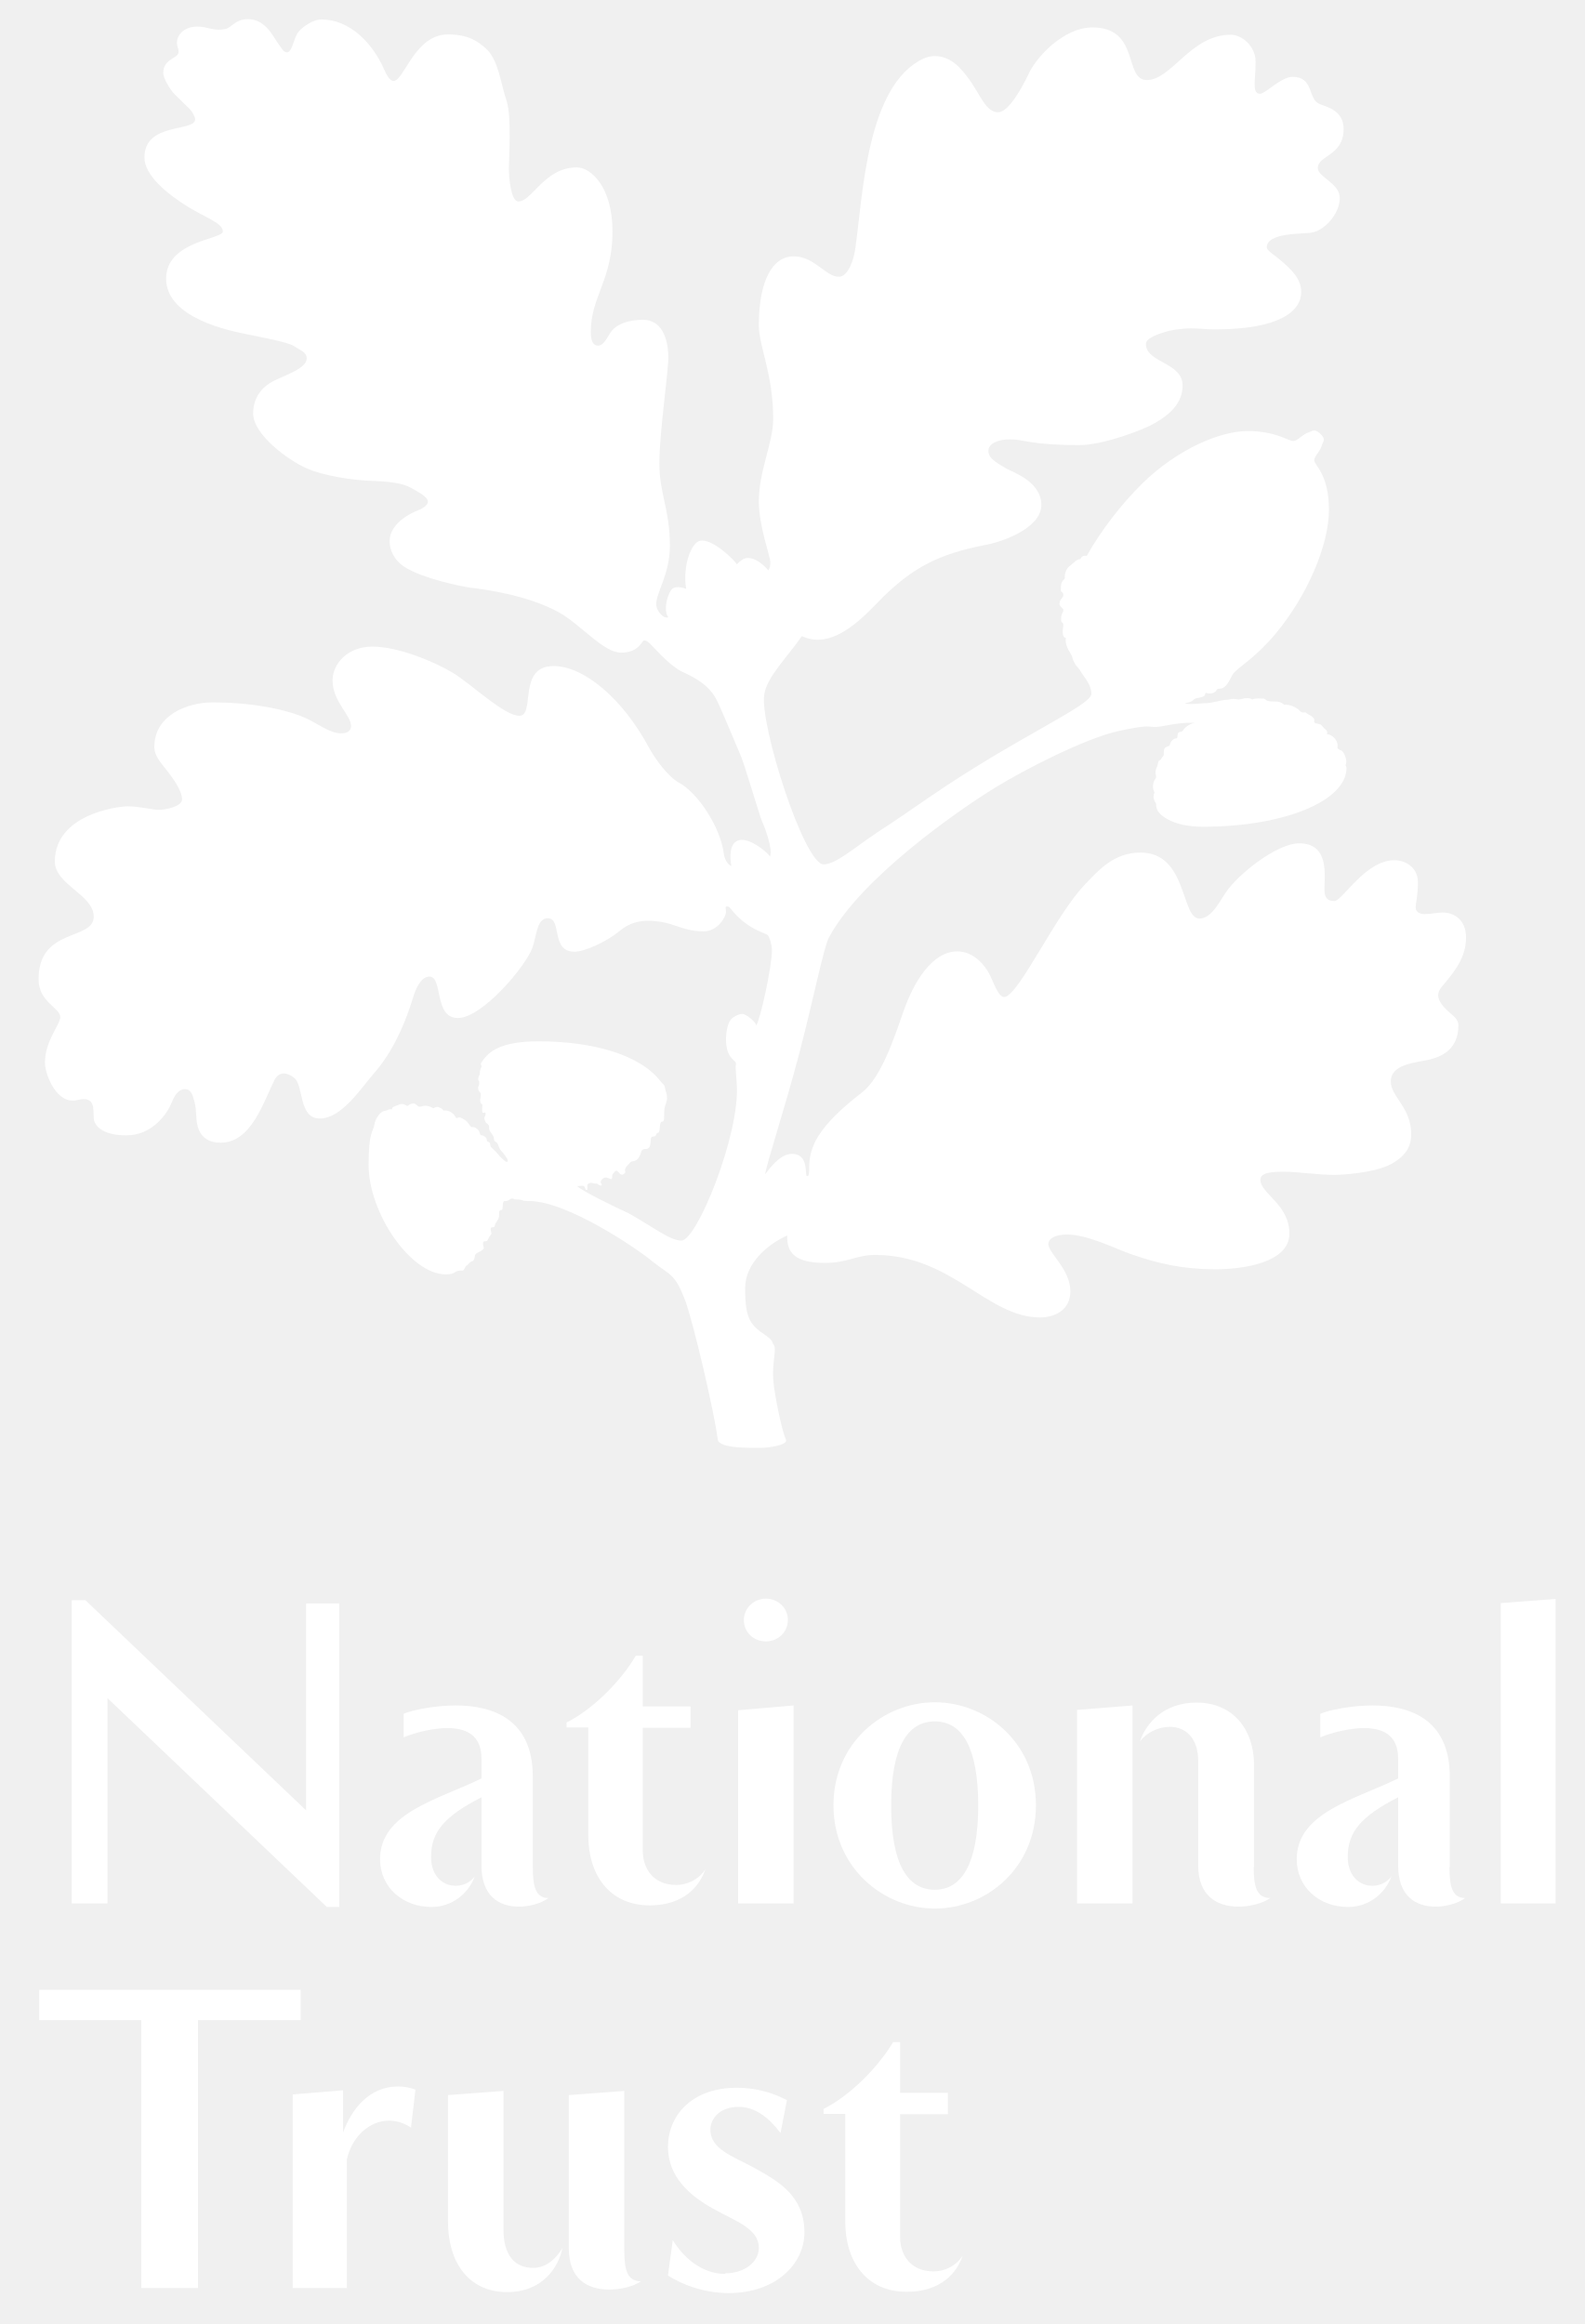
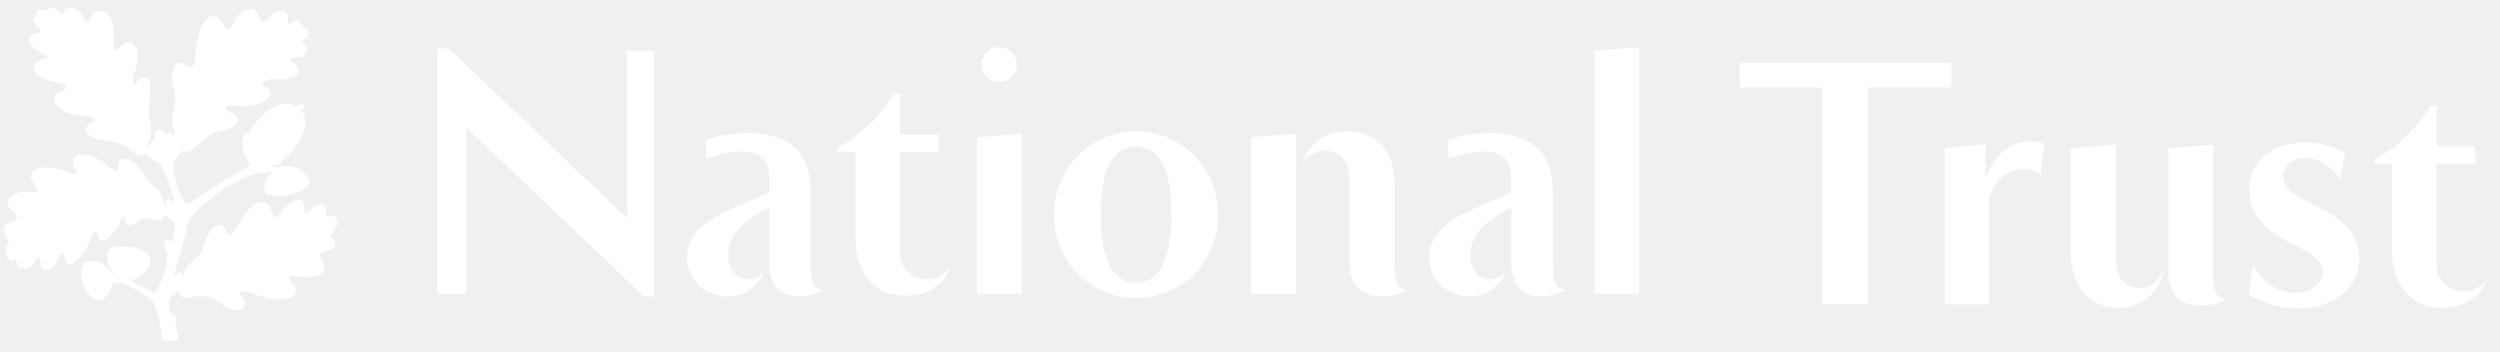
- <svg xmlns="http://www.w3.org/2000/svg" id="Layer_1" data-name="Layer 1" viewBox="0 0 49.69 72.89">
+ <svg xmlns="http://www.w3.org/2000/svg" id="Layer_1" data-name="Layer 1" viewBox="0 0 437.76 61.6">
  <defs>
    <style>
      .cls-1 {
        fill: #fff;
      }
    </style>
  </defs>
-   <path class="cls-1" d="M34.08,17.44c.46-.81,1.07-1.61,1.76-2.29,1.07-1.04,2.4-1.63,3.29-1.63s1.26.31,1.43.31c.15,0,.28-.21.51-.28.08-.02.07-.05.15-.05.1,0,.3.18.3.28,0,.08-.03.08-.05.15-.05.23-.25.36-.25.51s.46.43.46,1.55-.69,2.7-1.66,3.87c-.59.71-1.1,1.02-1.3,1.22-.11.11-.16.33-.3.45-.15.13-.21.02-.26.11-.05.1-.2.13-.3.1-.1-.03-.02.05-.11.1-.1.05-.12.03-.23.06-.12.03-.05.1-.36.16.1.05.61-.01.72-.01s.46-.1.57-.1.12-.03.23-.03.1.02.17.02.28-.1.43,0c.05-.05.28-.03.34-.03.07,0,.08.07.17.08.08.02.23,0,.35.03.03.02.07.02.13.08.23-.01.43.12.48.18.1.12.17.03.22.08.05.05.21.1.25.2.01.05-.02.08.01.11.04.03.15.03.18.05.03.01.07.06.1.1.03.05.15.08.11.21.18,0,.33.21.33.33v.11s.05.05.12.07c.07.02.18.28.15.4-.04.1.01.08.01.15,0,1.02-1.93,1.84-4.51,1.84-.99,0-1.38-.4-1.43-.54-.03-.08-.03-.12-.03-.18-.03-.05-.13-.2-.05-.35,0,0-.05-.08-.05-.2.02-.23.1-.21.1-.3,0-.05-.02-.08-.02-.13,0-.12.05-.13.08-.3.03-.13.05-.03.11-.15.07-.11.07-.03.07-.18s.04-.16.18-.21c0,0,.04-.21.2-.23.07,0,.03-.08.07-.16.03-.08.13-.02.16-.1.02-.05.18-.2.36-.23-.64-.02-1.02.15-1.3.13-.2-.02-.26-.05-1.1.13-1.03.23-2.93,1.2-3.87,1.78-1.17.72-4.21,2.84-5.2,4.69-.16.28-.51,2.03-.92,3.59-.47,1.8-1.05,3.53-1.08,3.84.26-.36.54-.64.84-.64.53,0,.4.64.46.69.08.05.08-.13.08-.3s.03-.54.28-.94c.28-.45.77-.91,1.38-1.38.59-.46.99-1.66,1.3-2.55.31-.89.89-1.87,1.68-1.87.56,0,.89.49,1,.69.13.24.29.77.49.74.46-.08,1.57-2.53,2.5-3.51.44-.46.92-1.02,1.76-1.02,1.48,0,1.26,2.07,1.85,2.07.39,0,.66-.59.84-.84.38-.55,1.58-1.52,2.29-1.52s.8.56.8,1.05c0,.4-.1.76.3.76.25,0,.97-1.28,1.88-1.28.36,0,.74.23.74.69,0,.43-.07.66-.07.79s.11.21.28.21c.2,0,.4-.05.56-.05.39,0,.74.25.74.78,0,.61-.33,1.04-.72,1.5-.16.18-.21.33-.08.54.21.35.56.43.56.72,0,.72-.48.97-.9,1.07-.41.1-1.22.13-1.22.69,0,.48.64.81.64,1.65,0,.36-.14.67-.63.94-.54.29-1.61.34-1.78.34-.49,0-1.17-.1-1.56-.1s-.76.02-.76.25c0,.44.91.77.91,1.69s-1.47,1.12-2.32,1.12c-1.02,0-1.81-.18-2.66-.48-.44-.15-1.34-.61-1.99-.61-.39,0-.59.13-.59.3,0,.28.69.79.69,1.48,0,.59-.49.82-.95.82-1.66,0-2.77-1.96-5.17-1.96-.61,0-.85.25-1.58.25-.92,0-1.2-.31-1.18-.86-.59.26-1.32.86-1.32,1.65,0,.63.06.95.29,1.2.23.25.53.33.58.54.17.16-.08.6.04,1.39.09.61.27,1.42.37,1.62.08.18-.58.26-.77.26-.3,0-1.33.03-1.37-.26-.09-.79-.77-3.7-1.02-4.36-.33-.87-.48-.79-1.02-1.22-.46-.39-2.68-1.9-3.87-1.9-.31,0-.15-.05-.4-.05-.16,0-.03-.03-.13-.03s-.08.08-.24.08c-.1,0-.03.28-.1.28-.1,0-.07.1-.08.21-.02.12-.12.18-.13.28-.01.1-.13,0-.13.11s.05.12,0,.18c-.1.13-.08.2-.16.2s-.08.03-.08.07c0,.15.07.13-.03.21-.1.08-.23.08-.23.21,0,.05-.03.08-.05.13-.07,0-.13.07-.17.12-.03.05-.02-.03-.08.08-.06.11-.05.1-.13.1-.23,0-.15.12-.48.12-1.1,0-2.42-1.92-2.42-3.44,0-1.05.15-1.04.18-1.25.03-.21.2-.43.33-.44.13-.02.08-.06.23-.05-.02-.08.12-.1.18-.13.1-.05.16-.05.3.03.05-.03.08-.08.18-.08s.13.1.19.1c.12,0,.09-.03.18-.03s.15.02.26.08c.05-.02.08-.05.15-.04.05.02.15.05.16.11.07,0,.15-.02.28.08.05.03.1.1.12.15.1.02.05-.06.2.02.15.08.15.1.23.21.08.11.06.02.18.08.18.11.1.18.18.24.05,0,.06,0,.13.05.08.07.02.12.08.15.04.02.07,0,.08.12.02.08.13.13.23.26.06.08.23.25.28.25.06,0,.05-.06-.05-.2-.13-.18-.13-.1-.23-.36-.03-.08-.12-.05-.12-.18,0-.1-.15-.21-.15-.3s0-.11-.05-.15c-.05-.03-.06-.05-.08-.1-.05-.13.02-.13.02-.22s-.08.02-.1-.05c-.02-.07,0-.15,0-.21s-.07-.03-.07-.15c0-.1.02-.07.02-.18s-.07-.08-.08-.18c-.02-.1.03-.08.03-.2s-.03-.02-.03-.11c0-.12.05-.08.05-.23,0-.05.03-.11.05-.16.01-.07-.05-.07,0-.14.17-.24.44-.66,1.79-.66,1.68,0,3.19.41,3.84,1.27.05.07.11.07.13.21.02.12.06.13.06.31,0,.1-.06.2-.08.32-.03.2.03.41-.08.41-.1,0-.03.35-.13.35-.07,0-.01.12-.16.12-.12,0,0,.33-.17.38-.05.02-.17-.03-.2.13-.02.06-.08.23-.2.25-.16.03-.1.03-.18.1-.21.2-.06.23-.13.29-.16.16-.2-.18-.31-.05-.05.07-.08.07-.08.13,0,.15-.03.1-.15.06-.13-.05-.25.12-.2.17.07.08-.02.1-.1.03-.03-.03-.1-.01-.15-.03-.08-.03-.18,0-.18.08,0,.13.02.13-.03.13s-.03-.13-.11-.13-.17.01-.17.01c.03.1,1.28.71,1.6.85.74.41,1.3.86,1.66.86.49,0,1.83-3.32,1.74-4.87-.03-.48-.05-.59-.03-.66.03-.15-.31-.13-.31-.79,0-.15.03-.46.15-.61.06-.08.25-.18.36-.18s.41.23.44.36c.13-.2.49-1.85.49-2.35,0-.18-.07-.41-.13-.48-.07-.07-.66-.18-1.17-.84-.03-.05-.1-.08-.14-.05-.03.03,0,.05,0,.16,0,.16-.26.61-.7.61-.74,0-.94-.33-1.76-.33-.4,0-.68.15-.89.33-.4.33-1.09.64-1.4.64-.76,0-.38-1.05-.84-1.05-.35,0-.35.56-.48.92-.21.59-1.58,2.21-2.34,2.21s-.46-1.3-.89-1.3c-.27,0-.43.38-.51.64-.33,1.09-.77,1.87-1.22,2.38-.44.51-1.03,1.43-1.71,1.43s-.49-1.04-.81-1.28c-.15-.12-.44-.25-.61.07-.34.67-.72,1.97-1.69,1.97-.61,0-.74-.44-.76-.76-.02-.31-.02-.38-.07-.56-.05-.18-.1-.36-.29-.36-.13,0-.28.08-.41.41-.13.33-.59,1.04-1.43,1.04-.74,0-1-.3-1.02-.53-.02-.3.06-.72-.51-.58-.64.17-1.02-.79-1.02-1.17,0-.69.48-1.19.48-1.43,0-.3-.68-.46-.68-1.19,0-1.63,1.73-1.2,1.73-1.96,0-.69-1.22-1-1.22-1.73,0-1.46,1.93-1.73,2.29-1.73s.77.11.97.11.73-.1.73-.33-.21-.56-.41-.82c-.2-.27-.46-.51-.46-.82,0-1.02,1.07-1.4,1.82-1.4,1.48,0,2.51.3,2.9.48.41.18.77.49,1.14.49.18,0,.31-.07.31-.23,0-.34-.58-.77-.58-1.43,0-.51.46-1.06,1.25-1.06s1.92.46,2.52.82c.59.36,1.61,1.35,2.09,1.35.51,0-.07-1.56,1.07-1.56.97,0,2.19,1.05,3,2.57.15.28.57.89.94,1.09.6.33,1.3,1.41,1.4,2.22.03.25.19.39.24.39-.05-.24-.08-.74.25-.81.32-.07.82.33.96.51.1-.2-.16-.91-.25-1.1-.07-.16-.53-1.71-.64-1.99-.12-.28-.63-1.52-.79-1.83-.28-.54-.85-.76-1.13-.9-.41-.23-.86-.77-.97-.87-.12-.1-.12-.08-.18-.08-.05,0-.15.38-.71.38s-1.27-.89-1.96-1.27c-.99-.54-2.29-.71-2.78-.77-.35-.05-1.5-.3-2.04-.64-.36-.23-.48-.56-.48-.82,0-.56.69-.89.86-.95.16-.06.34-.17.34-.28,0-.16-.29-.3-.51-.43-.28-.16-.71-.21-1.29-.23-.57-.02-1.5-.16-2.02-.4-.53-.23-1.66-1.04-1.66-1.71,0-.48.25-.82.64-1.02.4-.2,1.04-.4,1.04-.71,0-.21-.23-.26-.39-.38-.18-.13-1.17-.31-1.5-.38-.49-.1-2.52-.49-2.52-1.74,0-1.19,1.78-1.23,1.78-1.48,0-.26-.53-.43-1.09-.77-.66-.41-1.37-.99-1.37-1.55,0-1.12,1.59-.79,1.59-1.2,0-.08-.1-.25-.16-.31l-.49-.48c-.16-.17-.35-.51-.35-.66,0-.46.48-.45.48-.66,0-.13-.05-.16-.05-.29,0-.3.33-.63.97-.46.21.05.34.07.54.03.2-.03.31-.31.72-.31.56,0,.81.59.94.76.12.15.16.28.28.28.17,0,.2-.43.36-.64.12-.15.45-.39.72-.39.89,0,1.6.74,1.96,1.55.07.16.18.38.3.38.34,0,.66-1.46,1.71-1.46.66,0,.95.23,1.2.45.39.36.46,1.12.64,1.64.16.48.07,1.83.07,2.11s.06,1.04.3,1.04c.42,0,.82-1.07,1.83-1.07.44,0,1.12.61,1.12,2.01,0,1.52-.68,2.04-.68,3.14,0,.21.03.44.23.44s.31-.33.44-.48c.18-.2.51-.33.97-.33.54,0,.79.51.79,1.19,0,.48-.28,2.35-.28,3.31s.33,1.45.33,2.59c0,.89-.43,1.45-.43,1.84,0,.17.21.46.38.4-.18-.23,0-.83.15-.91.11-.07.31-.02.41.02-.12-.76.18-1.47.44-1.51.38-.08,1.09.62,1.15.74.1-.1.2-.2.35-.2.21,0,.44.16.64.39.05-.08.06-.15.06-.26,0-.18-.36-1.12-.36-1.91,0-.95.45-1.84.45-2.58,0-1.42-.45-2.27-.45-2.94,0-1.4.43-2.16,1.09-2.16s1,.64,1.42.64c.3,0,.48-.57.52-.92.23-1.61.35-5.09,2.13-5.92.38-.18.82-.05,1.13.28.63.64.74,1.4,1.22,1.4.33,0,.77-.82.94-1.18.25-.56,1.12-1.48,2.01-1.48,1.51,0,.97,1.65,1.71,1.65.78,0,1.37-1.42,2.63-1.42.37,0,.78.38.78.84,0,.3-.03.53-.03.68s0,.33.17.33.66-.53,1.02-.53c.64,0,.49.63.79.82.17.12.81.16.81.82,0,.84-.81.82-.81,1.22,0,.28.69.48.69.94,0,.5-.49,1.04-.91,1.09-.31.04-1.38,0-1.38.46,0,.1.26.25.49.45.28.25.59.53.59.95,0,.59-.66,1.17-2.7,1.17-.33,0-.43-.03-.77-.03-.15,0-.43.02-.69.08-.36.1-.71.23-.71.41,0,.59,1.15.57,1.15,1.3,0,.54-.38.9-.87,1.18-.33.2-1.61.69-2.37.69-1.53,0-1.73-.18-2.17-.18-.38,0-.68.13-.68.36s.23.36.57.56c.22.12,1.09.41,1.09,1.14s-1.25,1.17-1.8,1.26c-1.4.28-2.19.68-3.14,1.6-.49.48-1.53,1.75-2.57,1.25-.44.64-1.1,1.28-1.18,1.83-.15.94,1.25,5.33,1.86,5.33.38,0,.92-.49,1.71-1.02.53-.34,1.07-.72,1.7-1.15,2.73-1.86,4.99-2.81,4.99-3.18,0-.28-.23-.53-.32-.67-.06-.13-.15-.18-.21-.3-.07-.12-.05-.15-.1-.25-.05-.1-.11-.16-.15-.3-.03-.11-.03-.13-.02-.23-.1-.03-.1-.12-.1-.22,0-.1.02-.1.02-.19s-.07-.04-.07-.18c0-.2.07-.18.07-.3,0-.03-.12-.1-.12-.18,0-.15.12-.18.12-.28s-.08-.07-.08-.16c0-.33.1-.28.13-.37-.02-.06.02-.28.13-.36.11-.08.25-.25.35-.23,0,0,.05-.13.18-.11Z" />
+   <path class="cls-1" d="M43.55,23.26c.6-1.05,1.39-2.1,2.29-2.98,1.39-1.35,3.13-2.12,4.29-2.12s1.64.41,1.86.41c.19,0,.36-.28.66-.37.11-.02.09-.06.19-.06.13,0,.39.24.39.36,0,.11-.04.11-.06.19-.07.3-.33.47-.33.66s.6.56.6,2.01-.9,3.52-2.16,5.04c-.77.92-1.43,1.33-1.69,1.58-.15.15-.21.43-.39.58-.19.17-.28.02-.34.15-.06.13-.26.17-.39.13-.13-.04-.02.06-.15.13-.13.07-.15.04-.3.08-.15.04-.07.13-.47.21.13.06.79-.02.94-.02s.6-.13.75-.13.15-.04.3-.04.13.02.22.02.37-.13.56,0c.06-.06.36-.04.45-.04.09,0,.11.09.22.11.11.02.3,0,.45.04.04.02.09.02.17.11.3-.02.56.15.62.24.13.15.22.04.28.11.06.06.27.13.32.26.02.07-.02.11.02.15.05.04.2.04.24.07.04.02.09.08.13.13.04.07.19.11.15.28.24,0,.43.28.43.43v.15s.06.07.15.09c.08.02.24.36.19.51-.05.13.02.11.02.19,0,1.33-2.51,2.4-5.87,2.4-1.29,0-1.8-.52-1.86-.71-.04-.11-.04-.15-.04-.23-.04-.07-.18-.26-.07-.45,0,0-.06-.11-.06-.26.02-.3.13-.28.13-.39,0-.06-.02-.11-.02-.17,0-.15.07-.17.11-.39.04-.17.07-.04.15-.19.09-.15.09-.04.09-.24s.05-.21.24-.28c0,0,.05-.28.26-.3.09,0,.04-.11.09-.21.04-.11.17-.02.21-.13.02-.06.24-.26.47-.3-.84-.02-1.33.19-1.69.17-.26-.02-.34-.06-1.44.17-1.35.3-3.81,1.56-5.04,2.32-1.52.94-5.49,3.71-6.78,6.11-.21.37-.66,2.64-1.2,4.67-.62,2.34-1.37,4.59-1.41,5,.34-.47.71-.83,1.09-.83.69,0,.51.83.6.9.11.06.11-.17.11-.39s.04-.71.36-1.22c.36-.58,1.01-1.18,1.8-1.8.77-.6,1.29-2.17,1.7-3.33.41-1.16,1.16-2.44,2.19-2.44.73,0,1.16.64,1.31.9.17.32.38,1.01.64.96.6-.11,2.04-3.3,3.26-4.57.58-.6,1.2-1.33,2.3-1.33,1.92,0,1.65,2.7,2.42,2.7.51,0,.86-.77,1.09-1.09.5-.71,2.06-1.98,2.98-1.98s1.05.73,1.05,1.37c0,.52-.13.99.39.99.32,0,1.26-1.67,2.44-1.67.47,0,.96.3.96.9,0,.56-.09.85-.09,1.03s.15.28.36.28c.26,0,.51-.07.73-.07.51,0,.96.32.96,1.01,0,.79-.43,1.35-.94,1.95-.21.23-.28.43-.11.71.28.45.73.56.73.94,0,.94-.62,1.27-1.18,1.39-.54.13-1.59.17-1.59.9,0,.63.84,1.05.84,2.15,0,.47-.18.88-.82,1.22-.71.38-2.1.44-2.31.44-.64,0-1.52-.12-2.04-.12s-.98.02-.98.32c0,.58,1.18,1.01,1.18,2.21s-1.91,1.46-3.03,1.46c-1.33,0-2.36-.24-3.47-.62-.58-.19-1.74-.79-2.6-.79-.51,0-.77.17-.77.39,0,.36.9,1.03.9,1.93,0,.77-.64,1.07-1.24,1.07-2.17,0-3.6-2.55-6.73-2.55-.79,0-1.11.32-2.06.32-1.2,0-1.56-.41-1.54-1.12-.77.34-1.72,1.12-1.72,2.14,0,.82.08,1.24.38,1.56.3.32.68.43.76.7.22.21-.1.79.05,1.81.12.79.36,1.84.48,2.11.11.24-.76.33-1,.34-.4,0-1.74.03-1.78-.34-.12-1.03-1-4.82-1.32-5.68-.43-1.13-.62-1.03-1.33-1.58-.6-.51-3.49-2.47-5.04-2.47-.41,0-.19-.06-.52-.06-.21,0-.04-.04-.17-.04s-.1.1-.32.1c-.13,0-.04.37-.13.37-.13,0-.08.13-.11.28-.02.15-.15.24-.18.37-.02.13-.17,0-.17.15s.07.15,0,.24c-.12.17-.11.26-.21.26s-.11.04-.11.09c0,.2.09.17-.04.28-.13.11-.3.11-.3.28,0,.06-.04.11-.06.17-.09,0-.17.08-.22.15-.04.06-.02-.05-.11.11-.08.15-.06.13-.17.13-.3,0-.19.15-.62.15-1.44,0-3.15-2.51-3.15-4.48,0-1.37.2-1.35.24-1.63.04-.28.26-.55.43-.58.17-.02.11-.08.3-.06-.02-.11.15-.13.23-.18.13-.07.21-.07.39.04.06-.04.11-.11.24-.11s.17.13.25.13c.15,0,.11-.04.24-.04s.19.02.34.11c.06-.02.11-.07.19-.05.06.02.19.07.21.15.09,0,.19-.02.37.11.06.04.13.13.15.19.13.02.06-.08.26.02.19.11.19.13.3.28.11.15.08.02.24.11.24.15.13.23.24.32.06,0,.08,0,.17.06.1.09.02.15.1.2.05.02.09,0,.11.15.03.11.17.17.3.34.08.11.3.32.36.32.08,0,.06-.08-.06-.26-.17-.23-.17-.13-.3-.47-.05-.11-.15-.06-.15-.24,0-.13-.19-.28-.19-.39s0-.15-.07-.19c-.06-.04-.08-.06-.1-.13-.07-.17.02-.17.02-.28s-.11.02-.13-.06c-.02-.09,0-.19,0-.28s-.09-.04-.09-.19c0-.13.02-.09.02-.23s-.09-.11-.11-.24c-.02-.13.04-.11.04-.26s-.04-.02-.04-.15c0-.15.06-.11.06-.3,0-.06.05-.15.07-.21.02-.09-.07-.09,0-.18.22-.32.58-.86,2.34-.86,2.19,0,4.16.54,5,1.65.06.09.15.09.17.27.02.15.08.18.08.41,0,.13-.08.26-.11.41-.04.25.04.53-.11.53-.13,0-.04.45-.17.45-.09,0-.02.15-.21.15-.15,0,0,.43-.22.49-.06.02-.22-.04-.26.17-.02.08-.11.3-.26.32-.21.04-.13.04-.24.13-.28.26-.08.3-.17.38-.21.21-.26-.24-.41-.06-.06.09-.1.09-.1.17,0,.19-.04.13-.2.08-.17-.06-.32.15-.26.22.09.11-.02.13-.13.04-.04-.04-.13-.02-.2-.04-.1-.05-.24,0-.24.11,0,.16.03.16-.04.16s-.04-.16-.15-.16-.22.02-.22.02c.04.13,1.67.92,2.08,1.11.96.54,1.69,1.12,2.16,1.12.64,0,2.38-4.33,2.27-6.35-.04-.62-.06-.77-.04-.86.04-.19-.41-.17-.41-1.03,0-.19.04-.6.19-.79.08-.11.32-.23.47-.23s.54.3.58.47c.17-.26.64-2.4.64-3.07,0-.23-.08-.54-.17-.62-.09-.09-.86-.23-1.52-1.09-.04-.06-.13-.11-.18-.06-.04.04,0,.06,0,.21,0,.21-.34.79-.92.79-.97,0-1.22-.43-2.29-.43-.52,0-.88.19-1.16.43-.52.43-1.41.84-1.82.84-.99,0-.49-1.37-1.1-1.37-.45,0-.45.73-.62,1.2-.28.77-2.06,2.87-3.04,2.87s-.6-1.69-1.16-1.69c-.35,0-.56.49-.67.84-.43,1.42-1.01,2.44-1.59,3.11-.58.67-1.35,1.87-2.23,1.87s-.64-1.35-1.05-1.67c-.19-.15-.58-.32-.79.09-.45.88-.94,2.57-2.21,2.57-.79,0-.96-.58-.98-.99-.02-.41-.02-.49-.09-.73-.06-.23-.13-.47-.38-.47-.17,0-.37.11-.54.53-.17.43-.77,1.35-1.87,1.35-.97,0-1.31-.39-1.33-.69-.02-.39.08-.94-.67-.75-.84.22-1.33-1.03-1.33-1.52,0-.9.62-1.54.62-1.87,0-.38-.88-.6-.88-1.55,0-2.12,2.25-1.56,2.25-2.55,0-.9-1.59-1.31-1.59-2.25,0-1.91,2.51-2.25,2.98-2.25s1.01.15,1.26.15.95-.13.95-.43-.28-.73-.54-1.07c-.26-.35-.6-.67-.6-1.07,0-1.33,1.39-1.82,2.38-1.82,1.93,0,3.26.39,3.78.62.54.24,1,.64,1.48.64.23,0,.41-.09.41-.3,0-.45-.75-1.01-.75-1.86,0-.67.6-1.37,1.63-1.37s2.51.6,3.28,1.07c.77.47,2.1,1.76,2.72,1.76.66,0-.09-2.04,1.39-2.04,1.27,0,2.85,1.37,3.9,3.34.19.36.75,1.16,1.22,1.41.78.43,1.69,1.84,1.83,2.89.04.32.25.51.32.51-.07-.32-.11-.96.32-1.05.41-.09,1.07.43,1.24.66.13-.26-.21-1.18-.32-1.44-.09-.21-.69-2.23-.84-2.59-.15-.36-.81-1.97-1.03-2.38-.36-.71-1.11-.98-1.48-1.18-.54-.3-1.11-1.01-1.26-1.14-.15-.13-.15-.11-.23-.11-.07,0-.2.49-.92.49s-1.65-1.16-2.55-1.65c-1.29-.71-2.98-.92-3.62-1.01-.45-.06-1.95-.39-2.66-.84-.47-.3-.63-.73-.63-1.07,0-.73.9-1.16,1.12-1.24.21-.08.45-.22.45-.37,0-.21-.38-.38-.66-.56-.37-.21-.92-.28-1.67-.3-.75-.02-1.95-.21-2.64-.51-.69-.3-2.17-1.35-2.17-2.23,0-.62.32-1.07.84-1.33.51-.26,1.35-.51,1.35-.92,0-.28-.3-.34-.51-.49-.24-.17-1.52-.41-1.95-.49-.64-.13-3.28-.64-3.28-2.27,0-1.54,2.32-1.61,2.32-1.93,0-.34-.69-.56-1.42-1.01-.86-.54-1.78-1.29-1.78-2.02,0-1.46,2.08-1.03,2.08-1.56,0-.11-.13-.32-.21-.41l-.64-.62c-.21-.22-.45-.66-.45-.86,0-.6.62-.58.62-.86,0-.17-.07-.21-.07-.38,0-.39.43-.81,1.27-.6.28.06.45.09.71.05.26-.05.4-.41.94-.41.73,0,1.05.77,1.22.99.15.19.21.36.36.36.22,0,.26-.56.47-.84.15-.19.58-.51.94-.51,1.16,0,2.08.97,2.55,2.02.09.21.24.49.39.49.45,0,.86-1.91,2.23-1.91.85,0,1.24.3,1.56.58.51.47.6,1.46.83,2.14.21.62.09,2.38.09,2.74s.08,1.35.39,1.35c.55,0,1.07-1.39,2.38-1.39.58,0,1.46.79,1.46,2.62,0,1.99-.88,2.66-.88,4.09,0,.28.04.58.3.58s.41-.43.58-.62c.23-.26.66-.43,1.27-.43.7,0,1.02.67,1.02,1.54,0,.62-.36,3.07-.36,4.31s.43,1.89.43,3.37c0,1.16-.56,1.89-.56,2.4,0,.22.28.6.49.52-.23-.3,0-1.07.19-1.18.15-.09.41-.02.54.02-.15-.98.24-1.91.58-1.97.49-.11,1.41.81,1.5.96.13-.13.26-.26.45-.26.28,0,.58.21.83.51.07-.11.08-.19.08-.34,0-.24-.47-1.46-.47-2.49,0-1.24.58-2.4.58-3.37,0-1.85-.58-2.96-.58-3.83,0-1.83.56-2.81,1.42-2.81s1.3.83,1.84.83c.39,0,.62-.75.68-1.2.3-2.1.45-6.62,2.77-7.72.49-.24,1.07-.07,1.48.36.82.83.97,1.82,1.59,1.82.43,0,1.01-1.07,1.22-1.54.32-.73,1.46-1.93,2.61-1.93,1.97,0,1.27,2.14,2.23,2.14,1.01,0,1.78-1.85,3.43-1.85.48,0,1.01.49,1.01,1.09,0,.39-.04.68-.04.88s0,.43.22.43.86-.69,1.33-.69c.84,0,.64.81,1.03,1.07.22.15,1.05.21,1.05,1.07,0,1.09-1.05,1.07-1.05,1.59,0,.36.9.62.9,1.22,0,.64-.64,1.35-1.18,1.41-.41.05-1.8,0-1.8.6,0,.13.34.32.64.58.37.32.77.69.77,1.24,0,.77-.86,1.52-3.52,1.52-.43,0-.55-.04-1.01-.04-.19,0-.56.02-.9.11-.47.13-.93.3-.93.54,0,.77,1.5.75,1.5,1.69,0,.7-.49,1.18-1.14,1.54-.43.26-2.1.9-3.09.9-1.99,0-2.25-.24-2.83-.24-.5,0-.88.17-.88.47s.3.47.75.73c.28.15,1.42.54,1.42,1.48s-1.63,1.52-2.34,1.65c-1.82.37-2.85.88-4.1,2.08-.64.62-1.99,2.27-3.35,1.63-.58.84-1.43,1.67-1.54,2.38-.19,1.22,1.63,6.94,2.42,6.94.49,0,1.2-.64,2.23-1.33.69-.45,1.39-.94,2.21-1.5,3.56-2.42,6.5-3.66,6.5-4.14,0-.36-.3-.69-.41-.88-.08-.17-.19-.23-.28-.39-.09-.15-.06-.19-.13-.32-.07-.13-.15-.21-.2-.39-.04-.15-.04-.17-.02-.3-.13-.04-.13-.15-.13-.28,0-.12.02-.12.02-.25s-.08-.05-.08-.24c0-.26.08-.24.08-.39,0-.04-.15-.13-.15-.24,0-.19.15-.24.15-.36s-.11-.09-.11-.21c0-.43.13-.37.17-.48-.02-.08.02-.36.17-.47.15-.11.32-.32.45-.3,0,0,.06-.17.24-.15Z" />
  <g>
    <g>
-       <polygon class="cls-1" points="4.43 71.76 4.43 63.36 1.23 63.36 1.23 62.41 9.43 62.41 9.43 63.36 6.21 63.36 6.21 71.76 4.43 71.76" />
-       <g>
-         <path class="cls-1" d="M17.64,70.51c-.13.63-.65,1.38-1.73,1.38-1.24,0-1.86-.97-1.86-2.21v-3.97l1.74-.13v4.34c0,.82.36,1.21.93,1.21.43,0,.73-.31.92-.62h0Z" />
-         <path class="cls-1" d="M19.58,70.57c0,.62.09.98.52.98-.24.17-.65.26-.99.26-.72,0-1.27-.36-1.27-1.29v-4.81l1.74-.13v4.99Z" />
-       </g>
-       <path class="cls-1" d="M25.82,66.15c.84-.42,1.72-1.31,2.19-2.1h.22v1.59h1.5v.67h-1.5v3.85c0,.58.34,1.08,1.05,1.08.33,0,.69-.15.91-.49-.17.52-.67,1.13-1.75,1.13-1.27,0-1.93-.96-1.93-2.2v-3.38h-.68v-.17Z" />
-       <path class="cls-1" d="M10.75,66.91c.28-.78.84-1.47,1.74-1.47.2,0,.39.04.54.1l-.14,1.19c-.83-.55-1.78,0-2.01.99v4.04h-1.7v-6.07l1.58-.13v1.35Z" />
-       <path class="cls-1" d="M22.76,71.32c-.75,0-1.32-.51-1.66-1.06l-.15,1.11c.45.29,1.14.55,1.9.55,1.5,0,2.38-.93,2.38-1.9,0-1.16-.84-1.62-1.58-2.03-.68-.37-1.37-.58-1.37-1.2,0-.31.26-.71.89-.71.51,0,.94.33,1.31.82l.2-1.03c-.36-.19-.89-.39-1.57-.39-1.43,0-2.16.89-2.16,1.85s.7,1.54,1.41,1.94c.72.4,1.44.63,1.44,1.23,0,.44-.44.8-1.06.8Z" />
+       <polygon class="cls-1" points="319.08 53.29 319.08 15.31 304.61 15.31 304.61 11.02 341.69 11.02 341.69 15.31 327.12 15.31 327.12 53.29 319.08 53.29" />
+       <path class="cls-1" d="M378.79,47.65c-.6,2.84-2.94,6.24-7.83,6.24-5.59,0-8.39-4.4-8.39-9.99v-17.96l7.89-.6v19.61c0,3.7,1.65,5.49,4.19,5.49,1.94,0,3.29-1.4,4.14-2.79h0Z" />
+       <path class="cls-1" d="M387.57,47.91c0,2.8.4,4.44,2.35,4.44-1.1.75-2.95,1.2-4.49,1.2-3.25,0-5.74-1.65-5.74-5.84v-21.76l7.89-.6v22.56Z" />
+       <path class="cls-1" d="M415.78,27.94c3.79-1.9,7.79-5.94,9.88-9.49h1v7.19h6.78v3.05h-6.78v17.42c0,2.64,1.54,4.89,4.74,4.89,1.49,0,3.14-.7,4.09-2.2-.75,2.35-3.05,5.09-7.89,5.09-5.74,0-8.74-4.34-8.74-9.94v-15.27h-3.09v-.75Z" />
+       <path class="cls-1" d="M347.65,31.37c1.25-3.54,3.79-6.63,7.88-6.63.9,0,1.75.2,2.45.45l-.65,5.39c-3.74-2.47-8.05-.03-9.08,4.48v18.25h-7.69v-27.43l7.13-.6-.05,6.1Z" />
+       <path class="cls-1" d="M401.96,51.3c-3.4,0-5.99-2.29-7.49-4.79l-.7,5.04c2.04,1.3,5.14,2.49,8.58,2.49,6.79,0,10.78-4.19,10.78-8.58,0-5.23-3.79-7.33-7.14-9.17-3.09-1.69-6.18-2.64-6.18-5.43,0-1.4,1.19-3.2,4.03-3.2,2.3,0,4.24,1.5,5.94,3.69l.89-4.64c-1.65-.85-4.04-1.75-7.08-1.75-6.48,0-9.78,4.04-9.78,8.38s3.14,6.98,6.38,8.77c3.24,1.79,6.53,2.84,6.53,5.54,0,1.99-1.99,3.64-4.78,3.64Z" />
    </g>
+     <path class="cls-1" d="M171.87,11.28c0,1.75,1.4,3.04,3.1,3.04s3.1-1.3,3.1-3.04-1.39-3.04-3.1-3.04-3.1,1.35-3.1,3.04h0Z" />
    <g>
-       <polygon class="cls-1" points="47.07 59.7 47.07 50.28 48.79 50.15 48.79 59.7 47.07 59.7" />
-       <path class="cls-1" d="M17.76,54.03c.84-.42,1.72-1.31,2.18-2.1h.22v1.59h1.5v.67h-1.5v3.85c0,.58.34,1.08,1.05,1.08.33,0,.7-.16.91-.49-.17.52-.67,1.13-1.74,1.13-1.27,0-1.93-.96-1.93-2.2v-3.38h-.68v-.16Z" />
-       <g>
-         <path class="cls-1" d="M23.33,50.81c0,.39.31.67.69.67s.69-.29.69-.67-.31-.67-.69-.67-.69.3-.69.67h0Z" />
-         <polygon class="cls-1" points="24.89 59.7 24.89 53.49 23.15 53.64 23.15 59.7 24.89 59.7" />
-       </g>
-       <g>
-         <path class="cls-1" d="M39.32,58.55c0,.62.09.98.52.98-.24.17-.65.27-.99.27-.72,0-1.27-.37-1.27-1.29v-3.28c0-.7-.38-1.07-.89-1.07-.35,0-.72.17-.94.46.2-.58.75-1.22,1.78-1.22,1.15,0,1.8.86,1.8,1.94v3.21Z" />
-         <polygon class="cls-1" points="35.52 59.7 33.78 59.7 33.78 53.63 35.52 53.49 35.52 59.7" />
-       </g>
-       <path class="cls-1" d="M29.32,59.27c-.85,0-1.37-.79-1.37-2.64s.52-2.64,1.37-2.64,1.36.81,1.36,2.64-.52,2.64-1.36,2.64h0ZM29.32,53.39c-1.61,0-3.18,1.27-3.18,3.23s1.57,3.24,3.18,3.24,3.17-1.26,3.17-3.24-1.57-3.23-3.17-3.23h0Z" />
-       <path class="cls-1" d="M45.46,58.55c0,.62.09.98.49.98-.22.17-.61.27-.92.27-.67,0-1.18-.37-1.18-1.29v-2.14c-1.17.6-1.58,1.09-1.58,1.87,0,.99.99,1.13,1.37.61-.2.55-.72.96-1.36.96-.9,0-1.61-.61-1.61-1.5,0-1.46,1.83-1.87,3.18-2.53v-.62c0-.63-.34-.96-1.07-.96-.43,0-.99.13-1.37.29v-.74c.29-.12.98-.26,1.64-.26,1.15,0,2.42.42,2.42,2.23v2.85Z" />
-       <path class="cls-1" d="M16.71,58.55c0,.62.09.98.49.98-.22.17-.61.27-.92.27-.67,0-1.18-.37-1.18-1.29v-2.14c-1.17.6-1.58,1.09-1.58,1.87,0,.99.99,1.13,1.37.61-.2.55-.72.96-1.36.96-.89,0-1.61-.61-1.61-1.5,0-1.46,1.83-1.87,3.18-2.53v-.62c0-.63-.34-.96-1.07-.96-.43,0-.99.13-1.37.29v-.74c.29-.12.98-.26,1.63-.26,1.15,0,2.42.42,2.42,2.23v2.85Z" />
-       <path class="cls-1" d="M3.37,53.25v6.45h-1.12v-9.51h.43l6.92,6.59v-6.49h1.04v9.52h-.39l-6.89-6.56Z" />
+       <polygon class="cls-1" points="279.21 51.46 279.21 8.88 287 8.28 287 51.46 279.21 51.46" />
+       <path class="cls-1" d="M146.69,25.85c3.79-1.9,7.78-5.94,9.88-9.49h1v7.19h6.79v3.04h-6.79v17.42c0,2.64,1.55,4.89,4.74,4.89,1.5,0,3.15-.7,4.09-2.2-.75,2.35-3.04,5.09-7.88,5.09-5.74,0-8.73-4.34-8.73-9.93v-15.28h-3.1v-.74Z" />
+       <polygon class="cls-1" points="178.92 51.46 178.92 23.4 171.07 24.06 171.07 51.46 178.92 51.46" />
+       <path class="cls-1" d="M244.16,46.27c0,2.8.4,4.44,2.34,4.44-1.11.75-2.94,1.2-4.49,1.2-3.25,0-5.74-1.65-5.74-5.84v-14.83c0-3.14-1.74-4.84-4.04-4.84-1.6,0-3.25.75-4.24,2.09.89-2.64,3.39-5.53,8.03-5.53,5.19,0,8.14,3.89,8.14,8.78v14.53Z" />
+       <polygon class="cls-1" points="226.99 51.46 219.1 51.46 219.1 24.01 226.99 23.4 226.99 51.46" />
+       <path class="cls-1" d="M198.95,49.51c-3.84,0-6.18-3.59-6.18-11.93s2.34-11.93,6.18-11.93,6.14,3.65,6.14,11.93-2.34,11.93-6.14,11.93h0ZM198.95,22.96c-7.28,0-14.37,5.73-14.37,14.62s7.09,14.63,14.37,14.63,14.33-5.69,14.33-14.63-7.09-14.62-14.33-14.62h0Z" />
+       <path class="cls-1" d="M271.91,46.27c0,2.8.41,4.44,2.2,4.44-1,.75-2.74,1.2-4.14,1.2-3.04,0-5.34-1.65-5.34-5.84v-9.69c-5.29,2.7-7.14,4.95-7.14,8.43,0,4.5,4.47,5.09,6.19,2.75-.9,2.5-3.26,4.34-6.14,4.34-4.05,0-7.3-2.74-7.3-6.79,0-6.59,8.29-8.43,14.38-11.43v-2.79c0-2.85-1.55-4.35-4.84-4.35-1.95,0-4.49.6-6.2,1.3v-3.35c1.3-.55,4.45-1.2,7.4-1.2,5.19,0,10.92,1.9,10.92,10.08v12.88Z" />
+       <path class="cls-1" d="M141.97,46.27c0,2.8.4,4.44,2.19,4.44-.99.75-2.74,1.2-4.14,1.2-3.04,0-5.34-1.65-5.34-5.84v-9.69c-5.29,2.7-7.14,4.95-7.14,8.43,0,4.5,4.47,5.09,6.19,2.75-.89,2.5-3.26,4.34-6.14,4.34-4.05,0-7.29-2.74-7.29-6.79,0-6.59,8.28-8.43,14.37-11.43v-2.79c0-2.85-1.55-4.35-4.84-4.35-1.94,0-4.49.6-6.19,1.3v-3.35c1.3-.55,4.45-1.2,7.39-1.2,5.19,0,10.94,1.9,10.94,10.08v12.88Z" />
+       <path class="cls-1" d="M81.64,22.31v29.15h-5.05V8.46h1.95l31.3,29.79V8.91h4.7v43.04h-1.75l-31.15-29.65Z" />
    </g>
  </g>
</svg>
